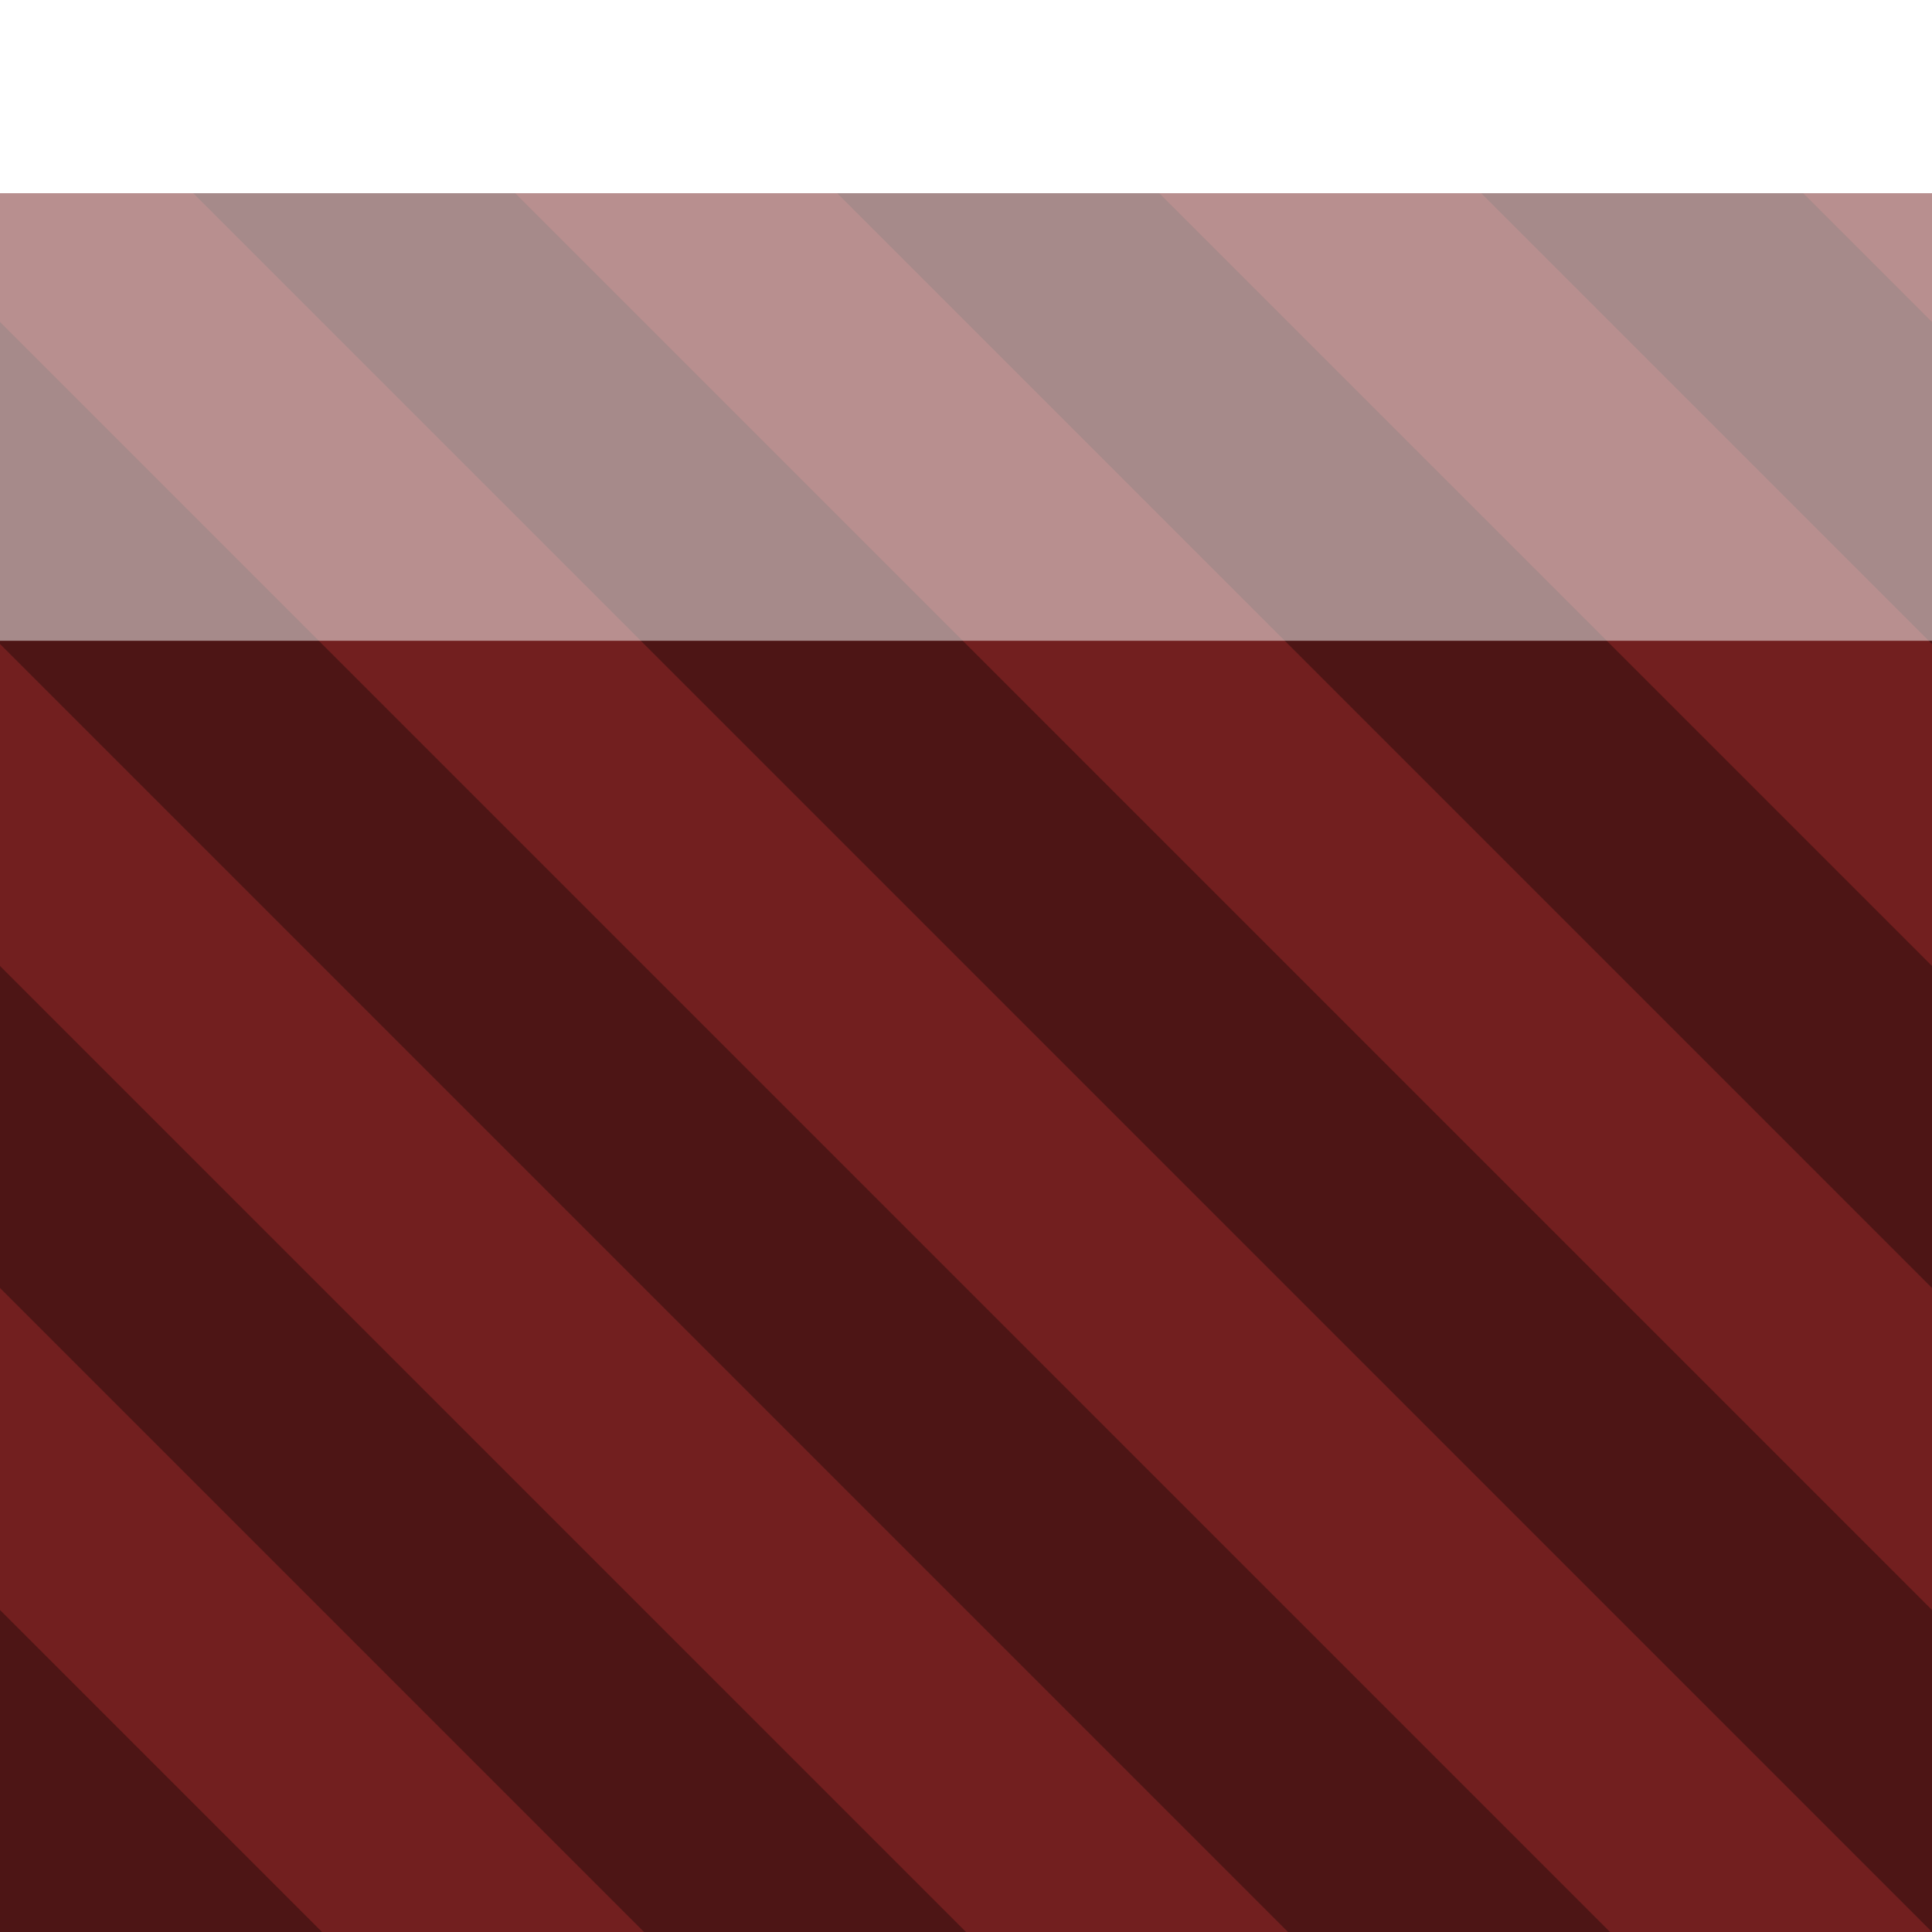
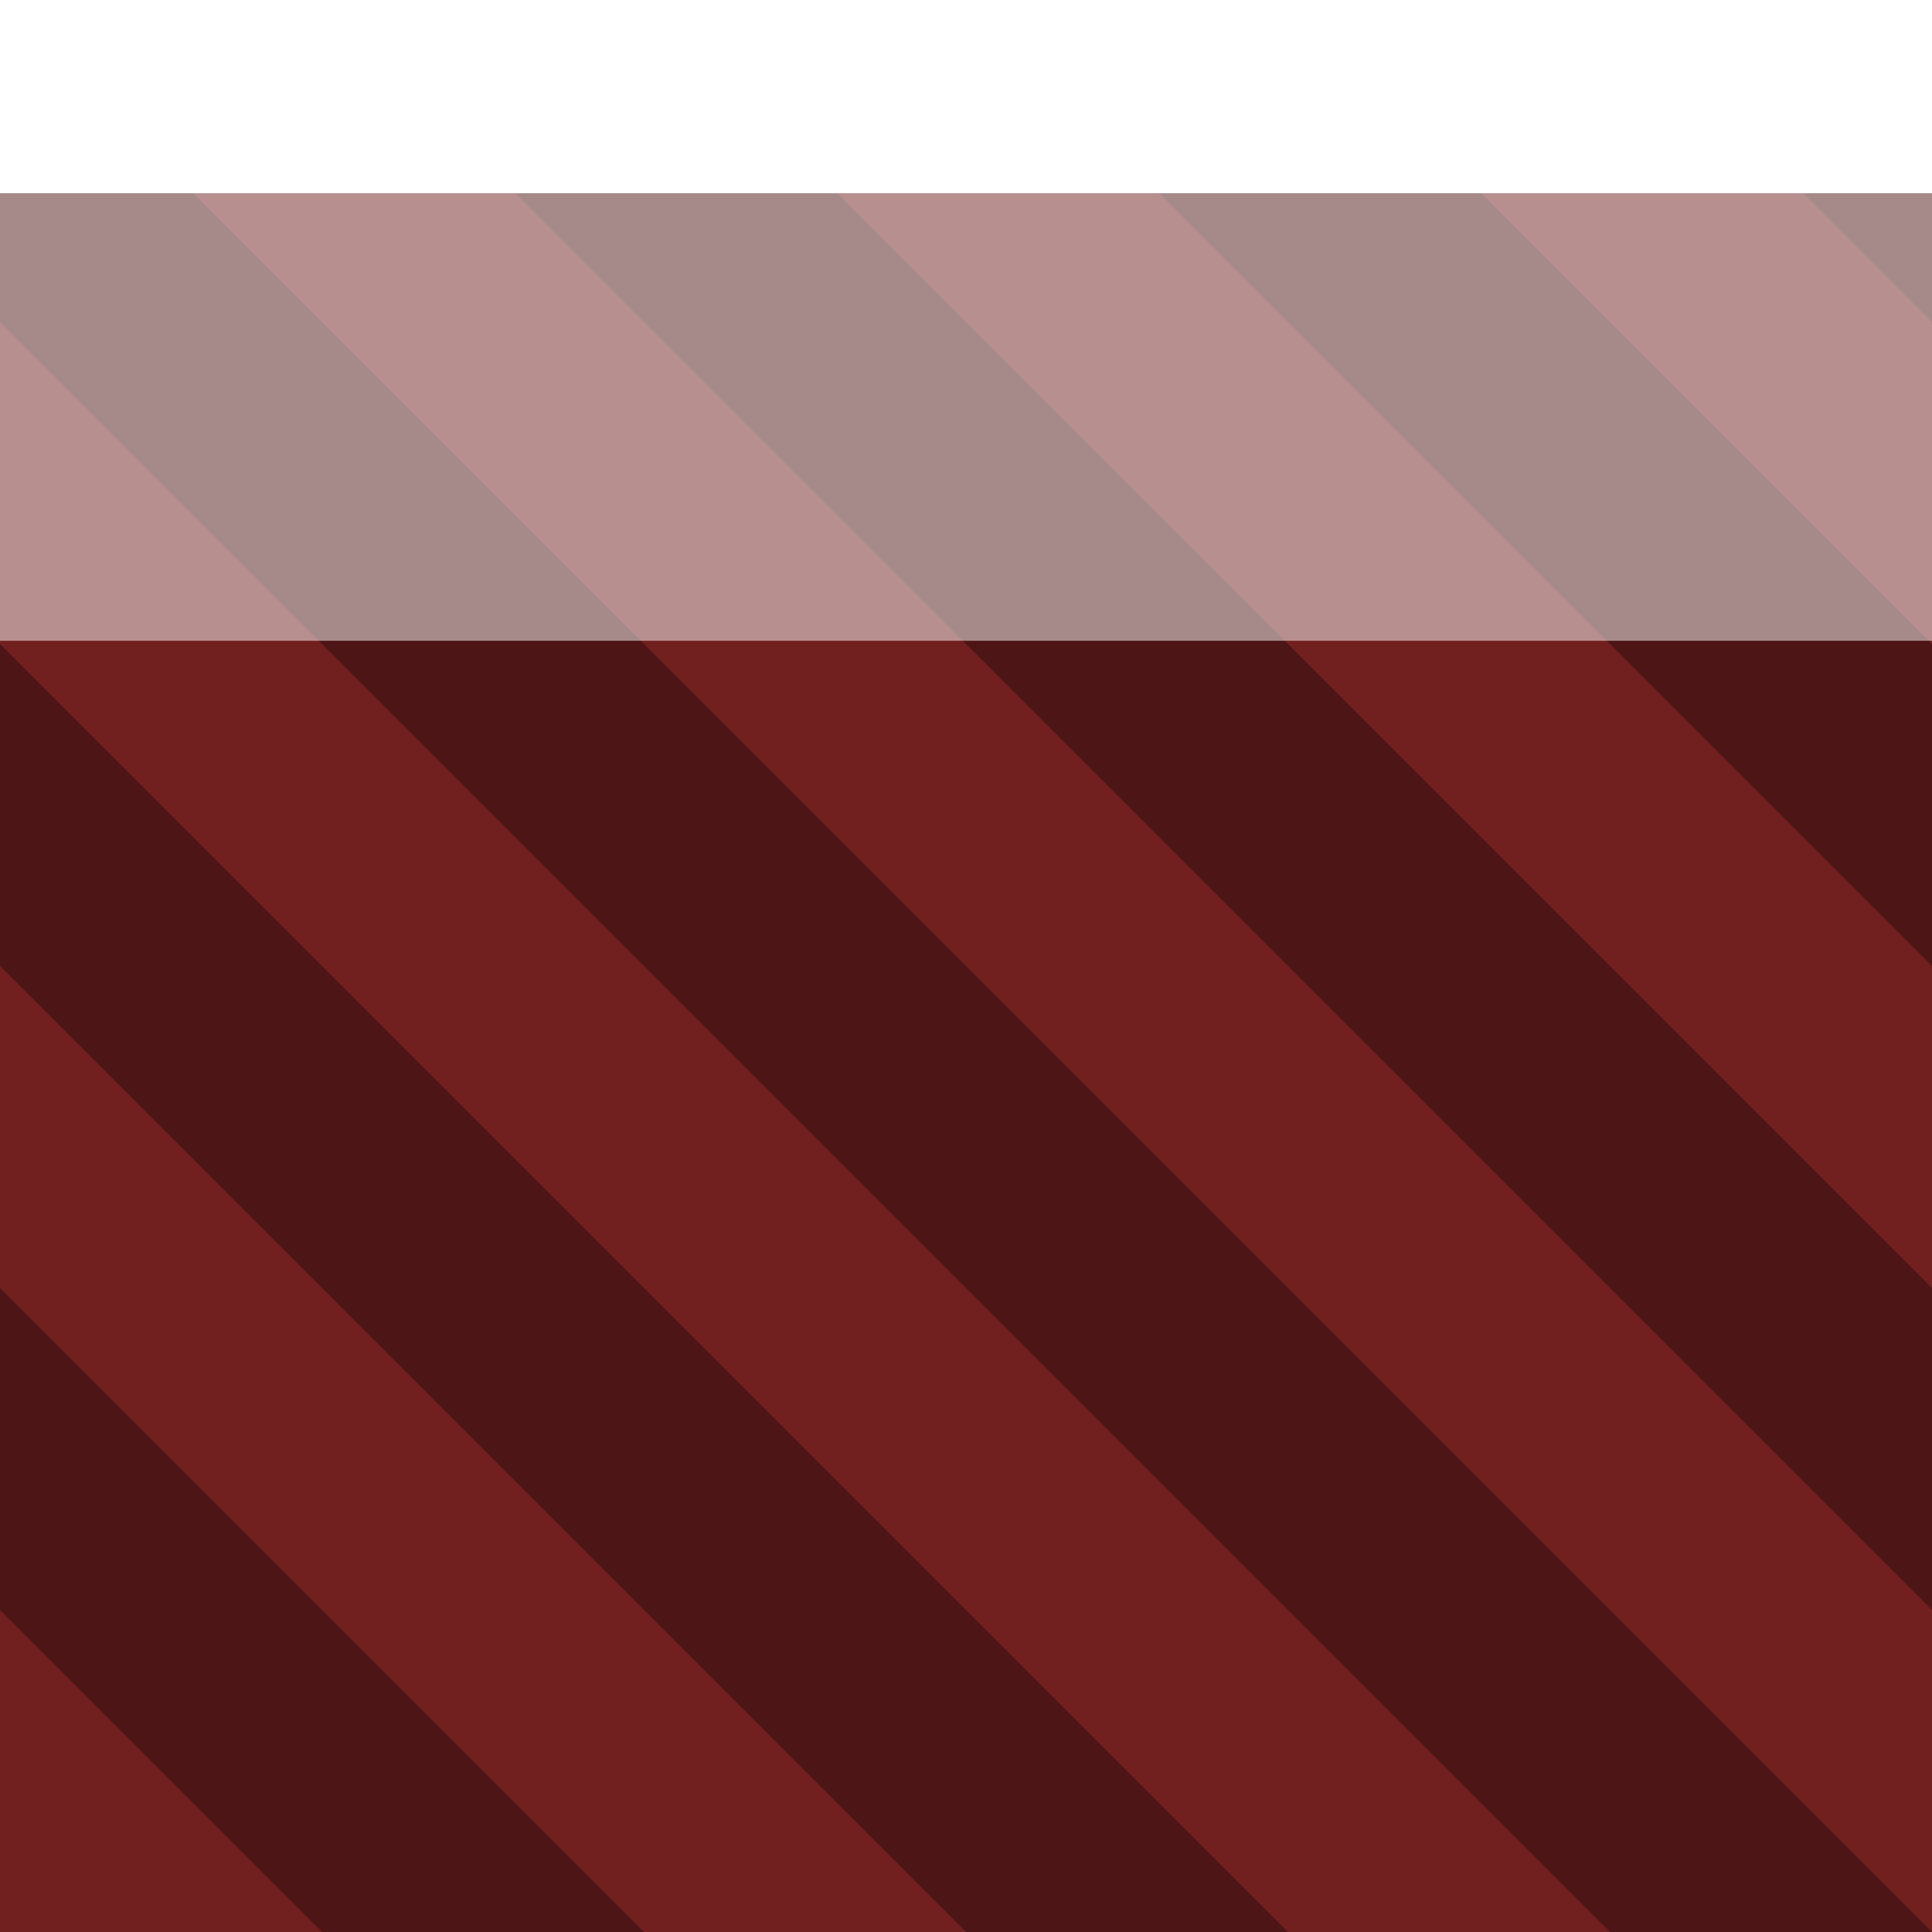
<svg xmlns="http://www.w3.org/2000/svg" version="1.1" preserveAspectRatio="none" x="0px" y="0px" width="30px" height="30px" viewBox="0 0 30 30">
-   <path fill="#721F1F" stroke="none" d=" M 0 0 L 0 30 30 30 30 0 Z" />
-   <path fill="#4D1515" stroke="none" d=" M 5 30 L 0 25 0 30 5 30 M 0 15 L 0 20 10 30 15 30 0 15 M 0 5 L 0 10 20 30 25 30 0 5 M 5 0 L 0 0 30 30 30 25 5 0 M 30 20 L 30 15 15 0 10 0 30 20 M 30 10 L 30 5 25 0 20 0 30 10 Z" />
+   <path fill="#4D1515" stroke="none" d=" M 0 0 L 0 30 30 30 30 0 Z" />
+   <path fill="#721F1F" stroke="none" d=" M 5 30 L 0 25 0 30 5 30 M 0 15 L 0 20 10 30 15 30 0 15 M 0 5 L 0 10 20 30 25 30 0 5 M 5 0 L 0 0 30 30 30 25 5 0 M 30 20 L 30 15 15 0 10 0 30 20 M 30 10 L 30 5 25 0 20 0 30 10 Z" />
  <path fill="#FFFFFF" fill-opacity="0.498" stroke="none" d=" M 30 3 L 0 3 0 9.95 30 9.95 30 3 M 30 -0.05 L 0 -0.05 0 0 30 0 30 -0.05 Z" />
  <path fill="#FFFFFF" stroke="none" d=" M 30 0 L 0 0 0 3 30 3 30 0 Z" />
</svg>
